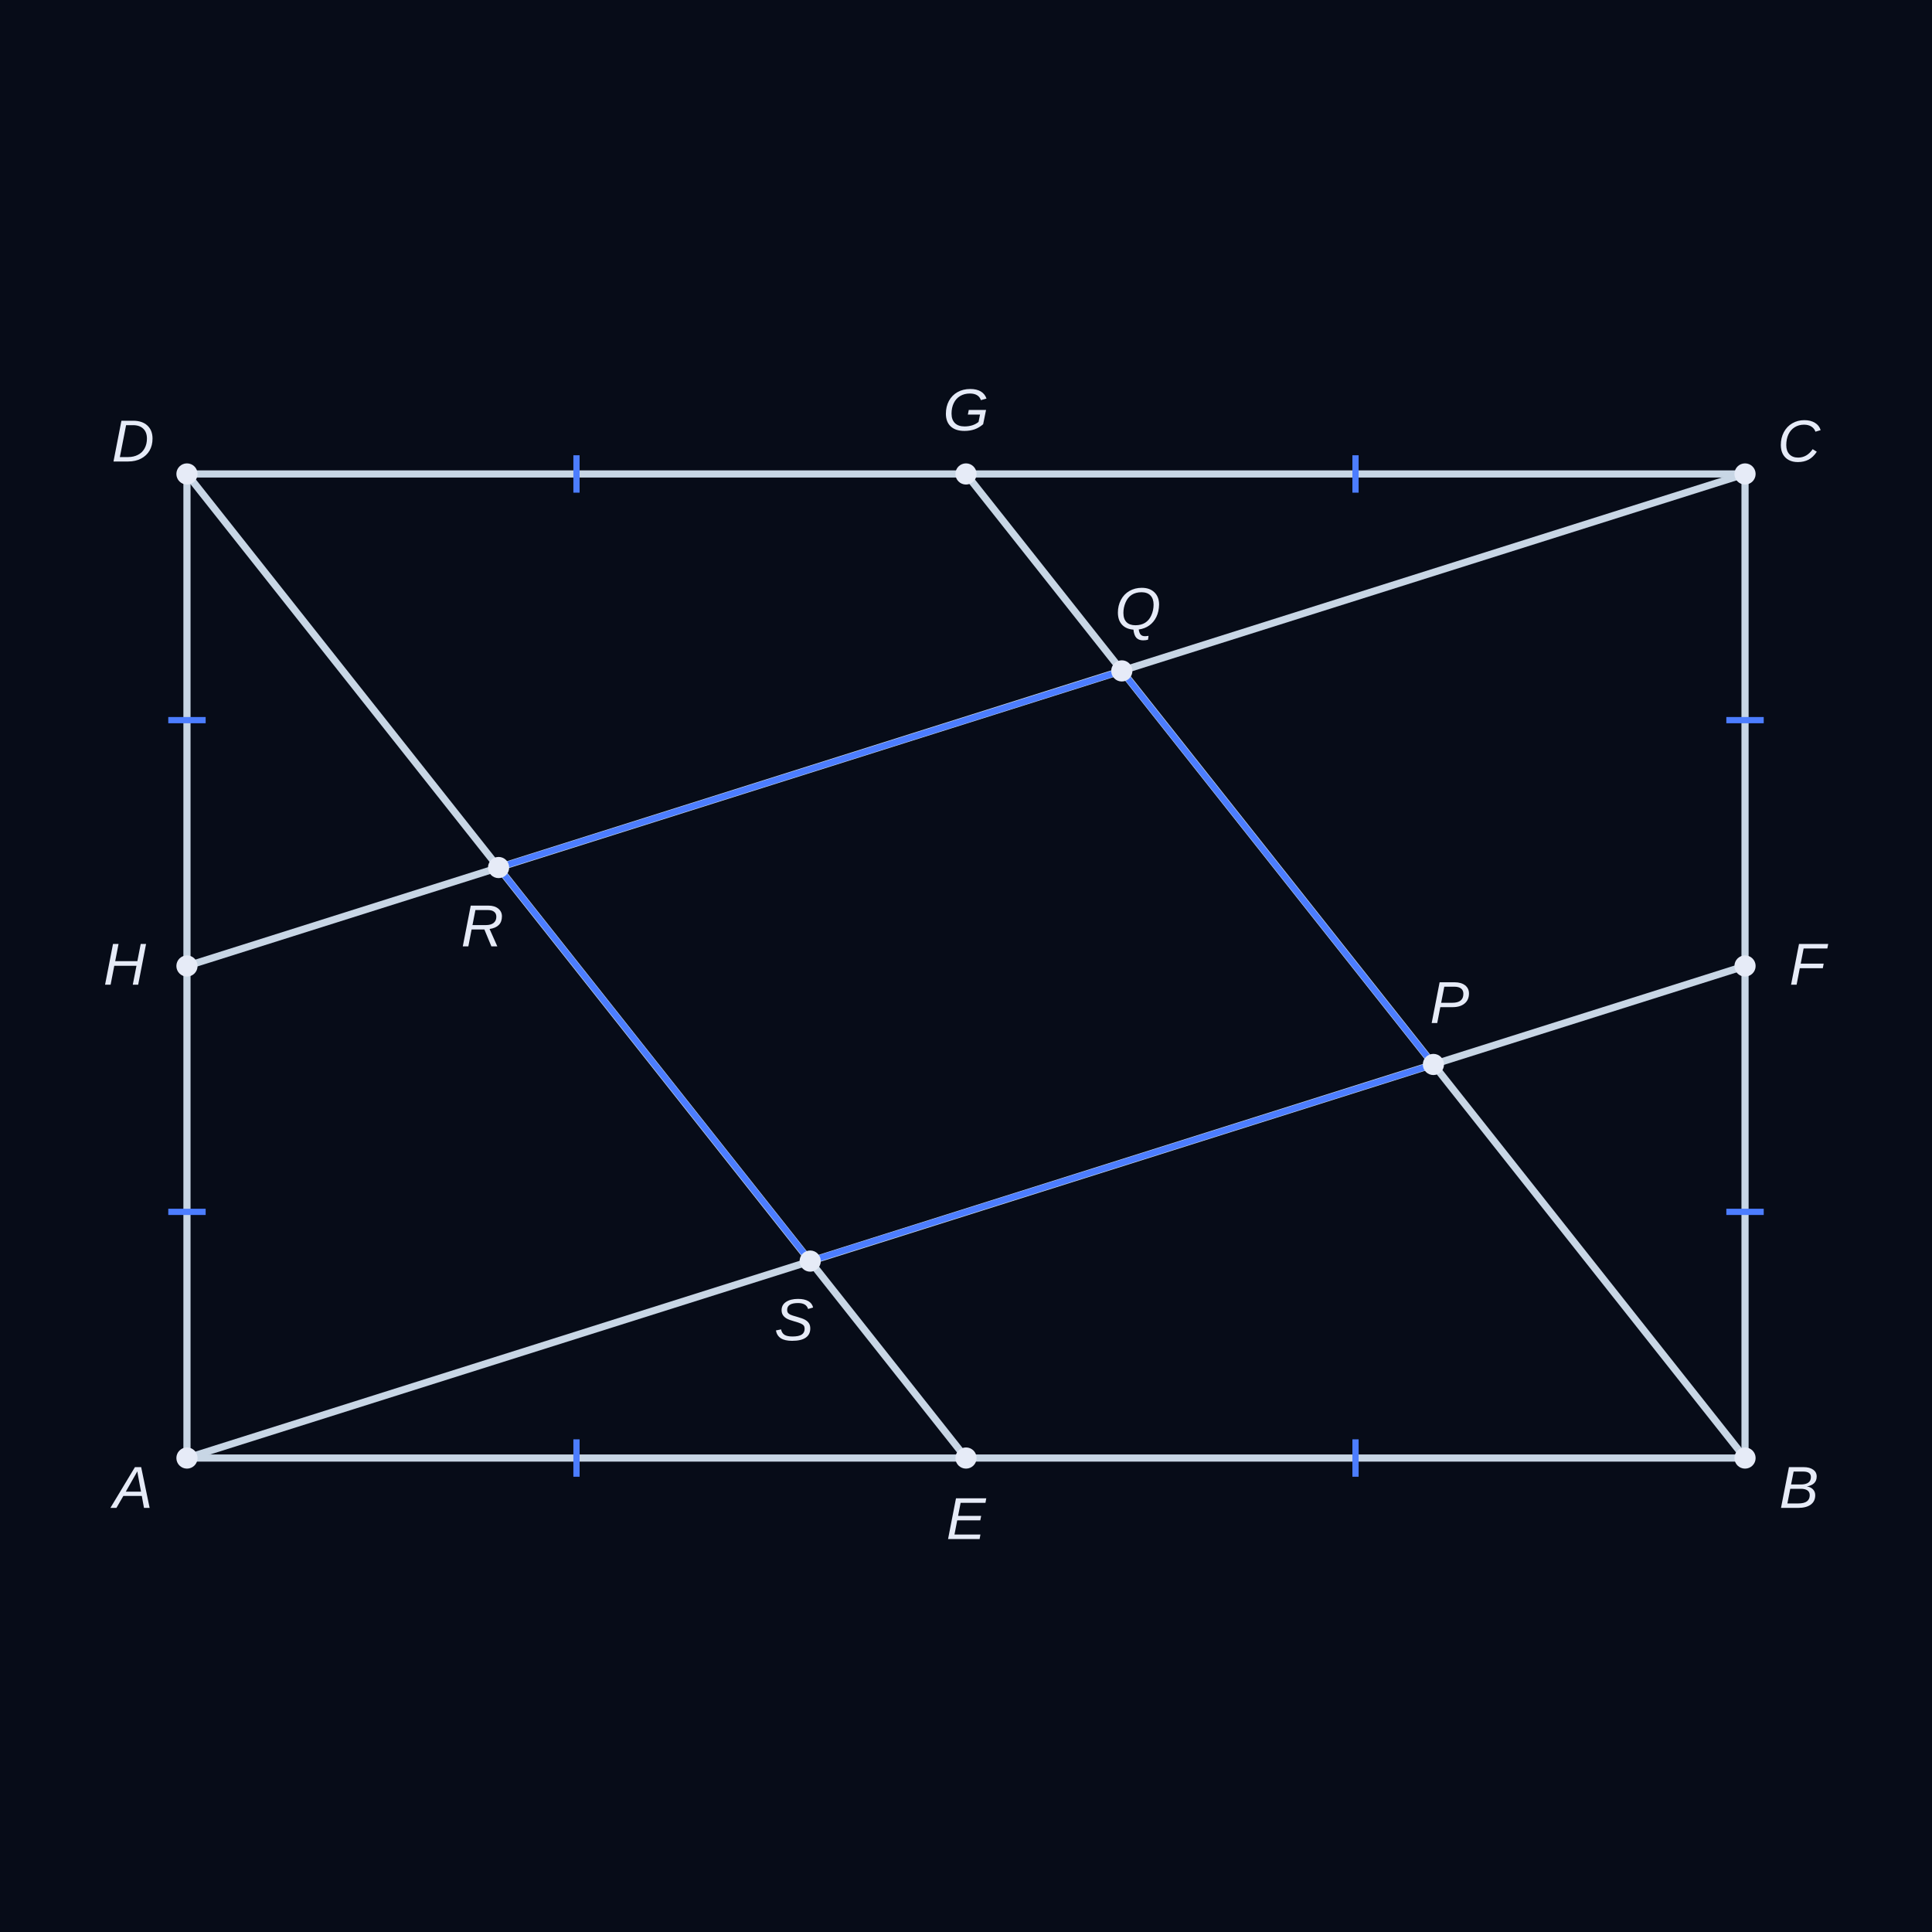
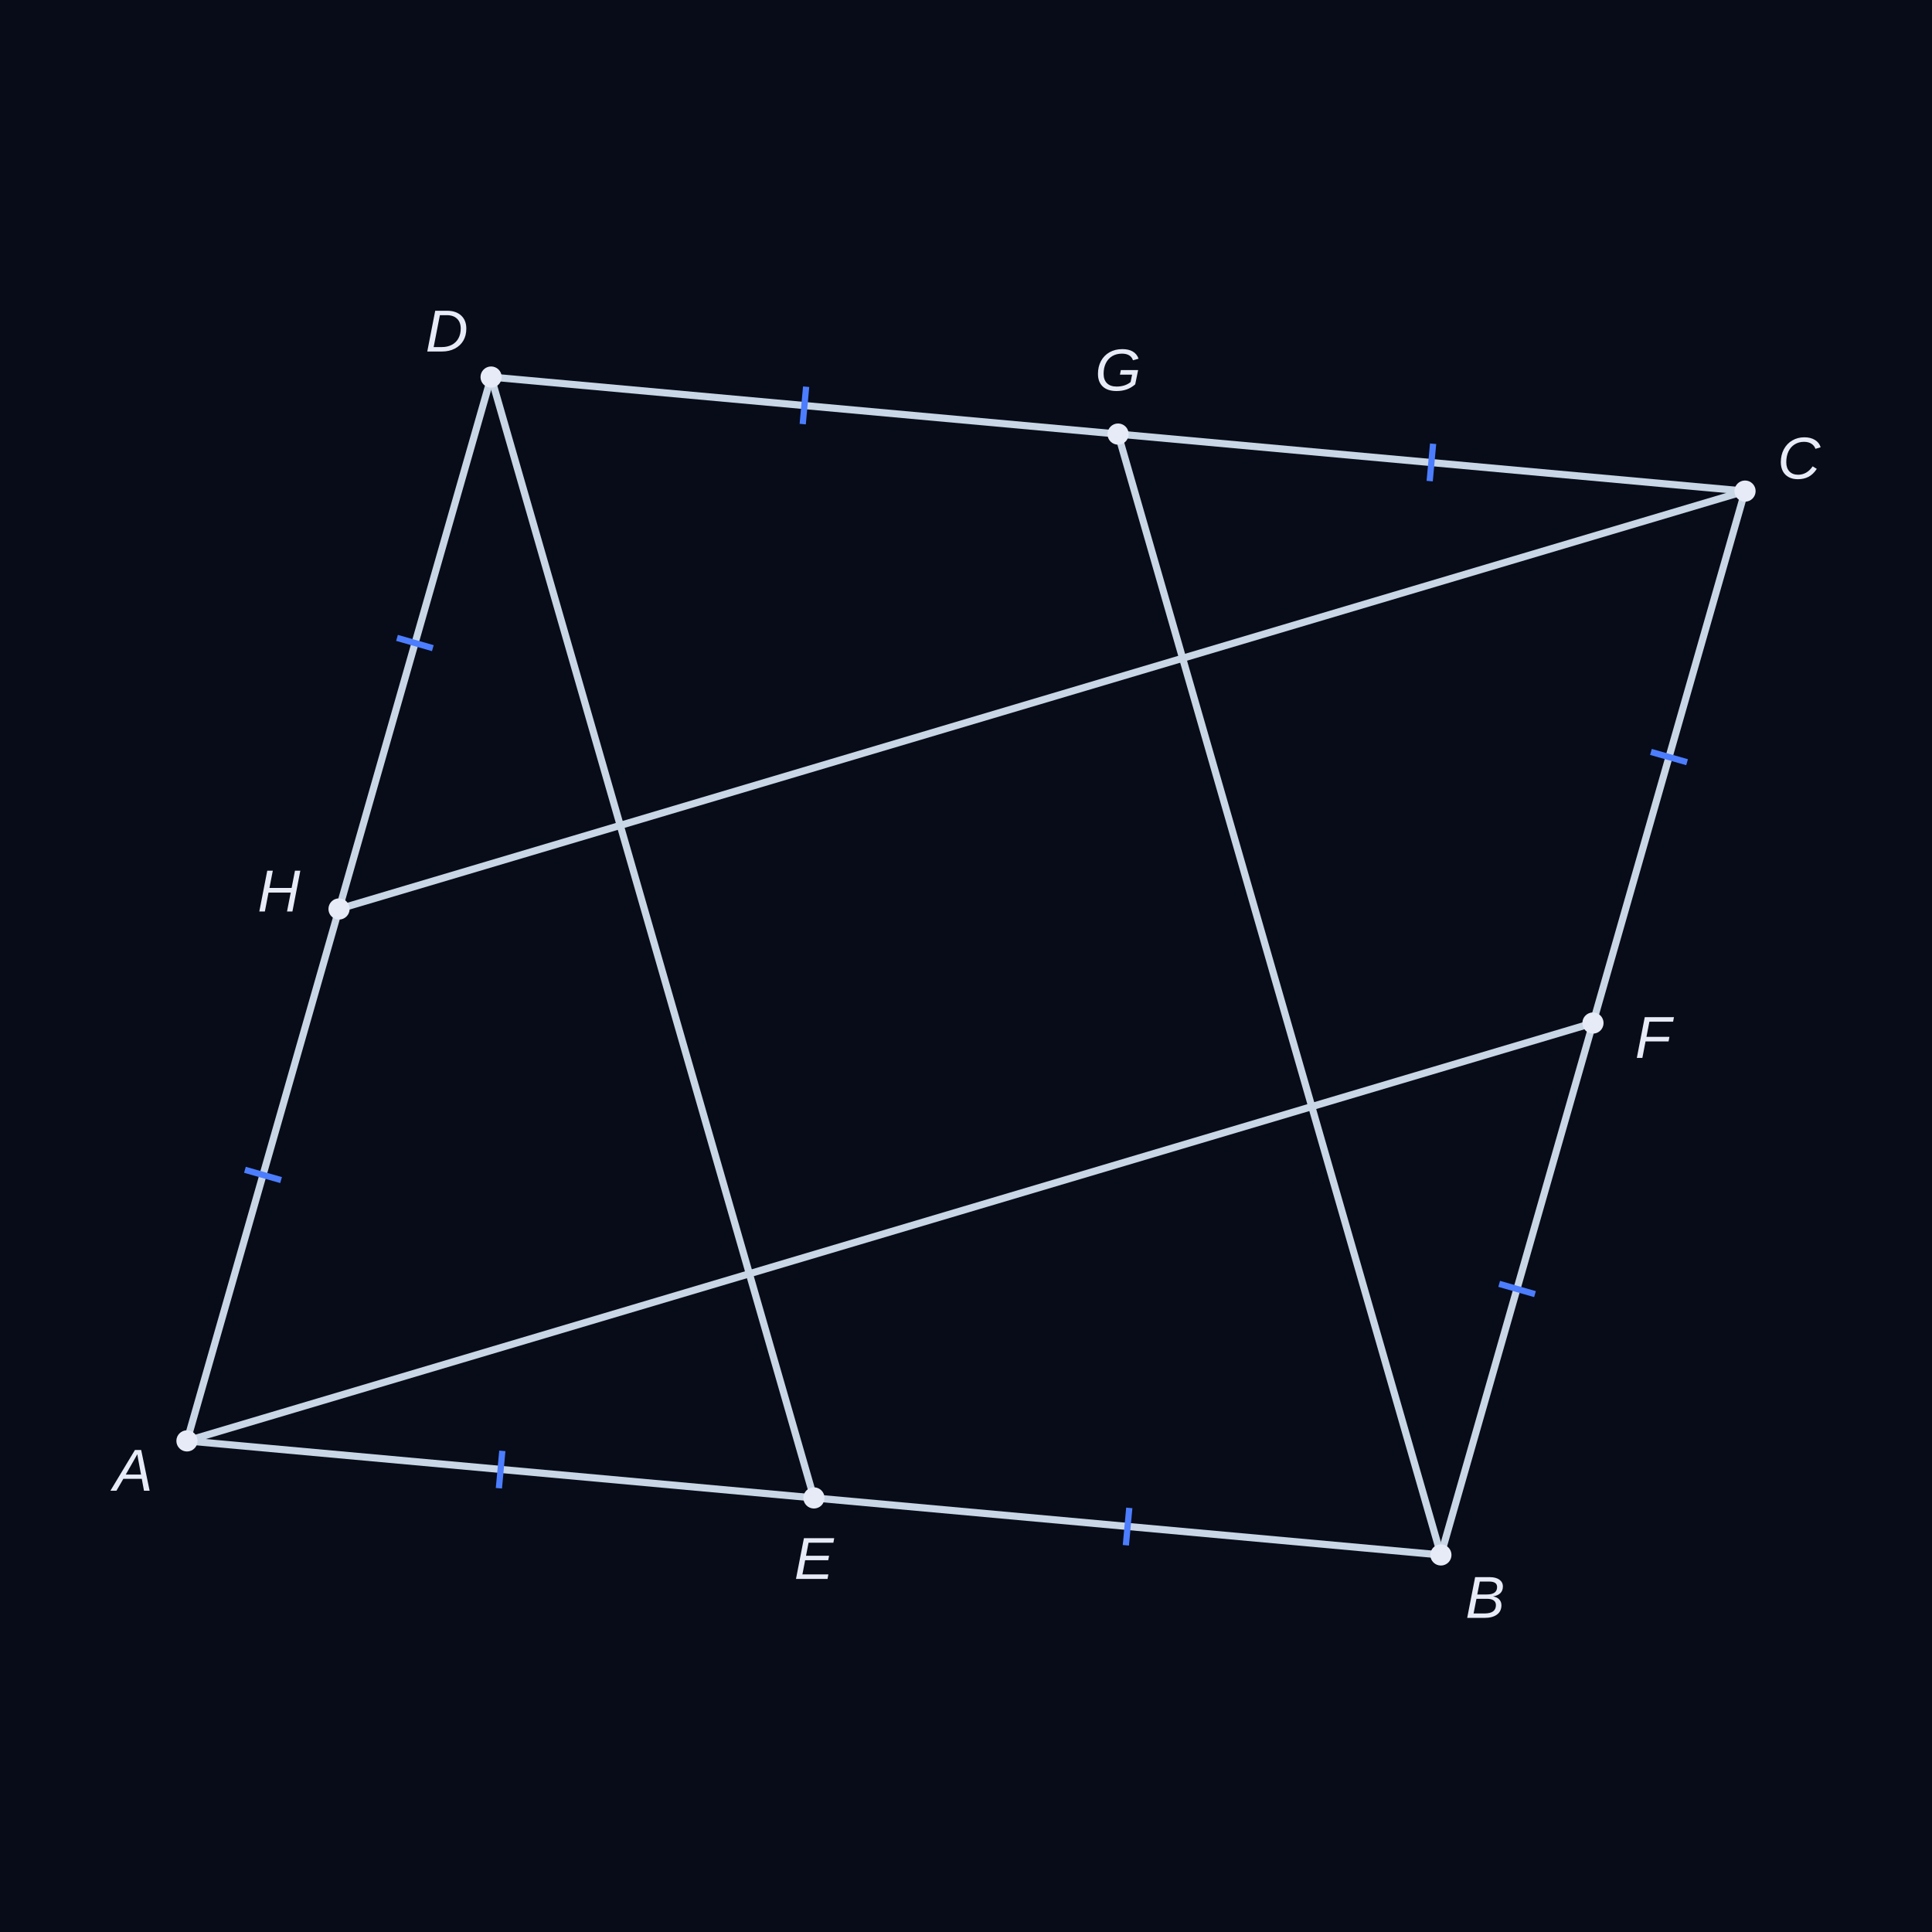
<svg xmlns="http://www.w3.org/2000/svg" width="620" height="620" viewBox="0 0 620 620">
  <style>text{font-family:system-ui,-apple-system,"Segoe UI",Arial,sans-serif}</style>
  <rect width="620" height="620" fill="#070C18" />
-   <polygon points="60.0,467.9 560.0,467.9 560.0,152.1 60.0,152.1" fill="none" stroke="#C8D6E5" stroke-width="2.3" stroke-linejoin="round" />
-   <line x1="60.0" y1="467.9" x2="560.0" y2="310.0" stroke="#C8D6E5" stroke-width="2.3" stroke-linecap="round" />
-   <line x1="560.0" y1="467.9" x2="310.0" y2="152.1" stroke="#C8D6E5" stroke-width="2.3" stroke-linecap="round" />
-   <line x1="560.0" y1="152.1" x2="60.0" y2="310.0" stroke="#C8D6E5" stroke-width="2.3" stroke-linecap="round" />
-   <line x1="60.0" y1="152.1" x2="310.0" y2="467.9" stroke="#C8D6E5" stroke-width="2.3" stroke-linecap="round" />
-   <polygon points="460.0,341.6 360.0,215.3 160.0,278.4 260.0,404.7" fill="none" stroke="#4C7DFF" stroke-width="2.0" stroke-linejoin="round" />
-   <line x1="185.0" y1="461.9" x2="185.0" y2="473.9" stroke="#4C7DFF" stroke-width="2" />
-   <line x1="435.0" y1="461.9" x2="435.0" y2="473.9" stroke="#4C7DFF" stroke-width="2" />
-   <line x1="554.0" y1="388.9" x2="566.0" y2="388.9" stroke="#4C7DFF" stroke-width="2" />
-   <line x1="554.0" y1="231.1" x2="566.0" y2="231.1" stroke="#4C7DFF" stroke-width="2" />
-   <line x1="435.0" y1="158.1" x2="435.0" y2="146.1" stroke="#4C7DFF" stroke-width="2" />
-   <line x1="185.0" y1="158.1" x2="185.0" y2="146.1" stroke="#4C7DFF" stroke-width="2" />
-   <line x1="66.0" y1="231.1" x2="54.0" y2="231.1" stroke="#4C7DFF" stroke-width="2" />
-   <line x1="66.0" y1="388.9" x2="54.0" y2="388.9" stroke="#4C7DFF" stroke-width="2" />
-   <circle cx="60.0" cy="467.9" r="3.4" fill="#E6EBF7" />
-   <text x="42.7" y="483.9" fill="#E6EBF7" font-size="19" font-style="italic" text-anchor="middle">A</text>
-   <circle cx="560.0" cy="467.9" r="3.4" fill="#E6EBF7" />
-   <text x="577.3" y="483.9" fill="#E6EBF7" font-size="19" font-style="italic" text-anchor="middle">B</text>
-   <circle cx="560.0" cy="152.1" r="3.4" fill="#E6EBF7" />
-   <text x="577.3" y="148.1" fill="#E6EBF7" font-size="19" font-style="italic" text-anchor="middle">C</text>
-   <circle cx="60.0" cy="152.1" r="3.4" fill="#E6EBF7" />
-   <text x="42.7" y="148.1" fill="#E6EBF7" font-size="19" font-style="italic" text-anchor="middle">D</text>
-   <circle cx="310.0" cy="467.9" r="3.4" fill="#E6EBF7" />
-   <text x="310.0" y="493.9" fill="#E6EBF7" font-size="19" font-style="italic" text-anchor="middle">E</text>
-   <circle cx="560.0" cy="310.0" r="3.4" fill="#E6EBF7" />
-   <text x="580.0" y="316.0" fill="#E6EBF7" font-size="19" font-style="italic" text-anchor="middle">F</text>
-   <circle cx="310.0" cy="152.1" r="3.4" fill="#E6EBF7" />
-   <text x="310.0" y="138.1" fill="#E6EBF7" font-size="19" font-style="italic" text-anchor="middle">G</text>
-   <circle cx="60.0" cy="310.0" r="3.4" fill="#E6EBF7" />
-   <text x="40.0" y="316.0" fill="#E6EBF7" font-size="19" font-style="italic" text-anchor="middle">H</text>
-   <circle cx="460.0" cy="341.6" r="3.4" fill="#E6EBF7" />
-   <text x="465.2" y="328.3" fill="#E6EBF7" font-size="19" font-style="italic" text-anchor="middle">P</text>
-   <circle cx="360.0" cy="215.3" r="3.4" fill="#E6EBF7" />
-   <text x="365.2" y="201.9" fill="#E6EBF7" font-size="19" font-style="italic" text-anchor="middle">Q</text>
-   <circle cx="160.0" cy="278.4" r="3.4" fill="#E6EBF7" />
-   <text x="154.8" y="303.7" fill="#E6EBF7" font-size="19" font-style="italic" text-anchor="middle">R</text>
-   <circle cx="260.0" cy="404.7" r="3.4" fill="#E6EBF7" />
-   <text x="254.8" y="430.1" fill="#E6EBF7" font-size="19" font-style="italic" text-anchor="middle">S</text>
+   <polygon points="60.0,462.4 462.4,499.0 560.0,157.6 157.6,121.0" fill="none" stroke="#C8D6E5" stroke-width="2.3" stroke-linejoin="round" />
+   <line x1="60.0" y1="462.4" x2="511.2" y2="328.3" stroke="#C8D6E5" stroke-width="2.3" stroke-linecap="round" />
+   <line x1="462.4" y1="499.0" x2="358.8" y2="139.3" stroke="#C8D6E5" stroke-width="2.3" stroke-linecap="round" />
+   <line x1="560.0" y1="157.6" x2="108.8" y2="291.7" stroke="#C8D6E5" stroke-width="2.3" stroke-linecap="round" />
+   <line x1="157.6" y1="121.0" x2="261.2" y2="480.7" stroke="#C8D6E5" stroke-width="2.3" stroke-linecap="round" />
+   <line x1="161.2" y1="465.6" x2="160.1" y2="477.6" stroke="#4C7DFF" stroke-width="2" />
+   <line x1="362.4" y1="483.9" x2="361.3" y2="495.9" stroke="#4C7DFF" stroke-width="2" />
+   <line x1="481.1" y1="412.0" x2="492.6" y2="415.3" stroke="#4C7DFF" stroke-width="2" />
+   <line x1="529.8" y1="241.3" x2="541.4" y2="244.6" stroke="#4C7DFF" stroke-width="2" />
+   <line x1="458.8" y1="154.4" x2="459.9" y2="142.4" stroke="#4C7DFF" stroke-width="2" />
+   <line x1="257.6" y1="136.1" x2="258.7" y2="124.1" stroke="#4C7DFF" stroke-width="2" />
+   <line x1="138.9" y1="208.0" x2="127.4" y2="204.7" stroke="#4C7DFF" stroke-width="2" />
+   <line x1="90.2" y1="378.7" x2="78.6" y2="375.4" stroke="#4C7DFF" stroke-width="2" />
+   <circle cx="60.0" cy="462.4" r="3.4" fill="#E6EBF7" />
+   <text x="42.7" y="478.4" fill="#E6EBF7" font-size="19" font-style="italic" text-anchor="middle">A</text>
+   <circle cx="462.4" cy="499.0" r="3.4" fill="#E6EBF7" />
+   <text x="476.6" y="519.2" fill="#E6EBF7" font-size="19" font-style="italic" text-anchor="middle">B</text>
+   <circle cx="560.0" cy="157.6" r="3.4" fill="#E6EBF7" />
+   <text x="577.3" y="153.6" fill="#E6EBF7" font-size="19" font-style="italic" text-anchor="middle">C</text>
+   <circle cx="157.6" cy="121.0" r="3.4" fill="#E6EBF7" />
+   <text x="143.4" y="112.8" fill="#E6EBF7" font-size="19" font-style="italic" text-anchor="middle">D</text>
+   <circle cx="261.2" cy="480.7" r="3.4" fill="#E6EBF7" />
+   <text x="261.2" y="506.7" fill="#E6EBF7" font-size="19" font-style="italic" text-anchor="middle">E</text>
+   <circle cx="511.2" cy="328.3" r="3.4" fill="#E6EBF7" />
+   <text x="530.5" y="339.5" fill="#E6EBF7" font-size="19" font-style="italic" text-anchor="middle">F</text>
+   <circle cx="358.8" cy="139.3" r="3.4" fill="#E6EBF7" />
+   <text x="358.8" y="125.3" fill="#E6EBF7" font-size="19" font-style="italic" text-anchor="middle">G</text>
+   <circle cx="108.8" cy="291.7" r="3.4" fill="#E6EBF7" />
+   <text x="89.5" y="292.5" fill="#E6EBF7" font-size="19" font-style="italic" text-anchor="middle">H</text>
</svg>
